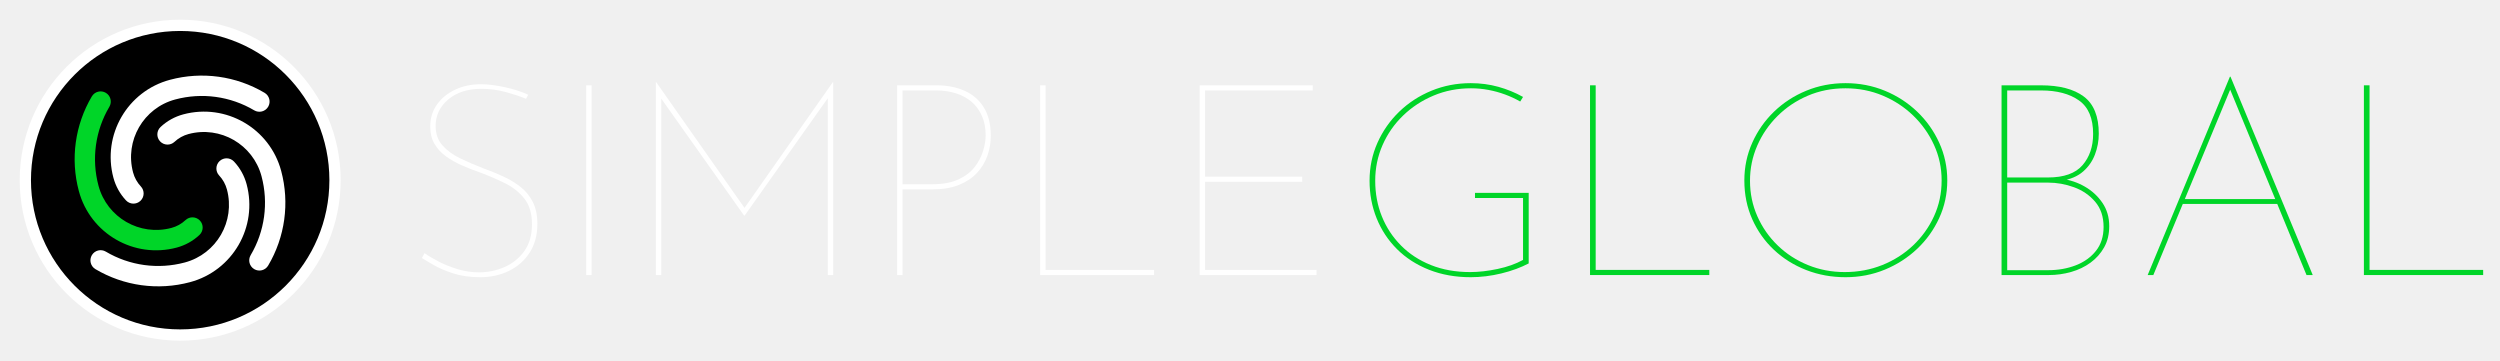
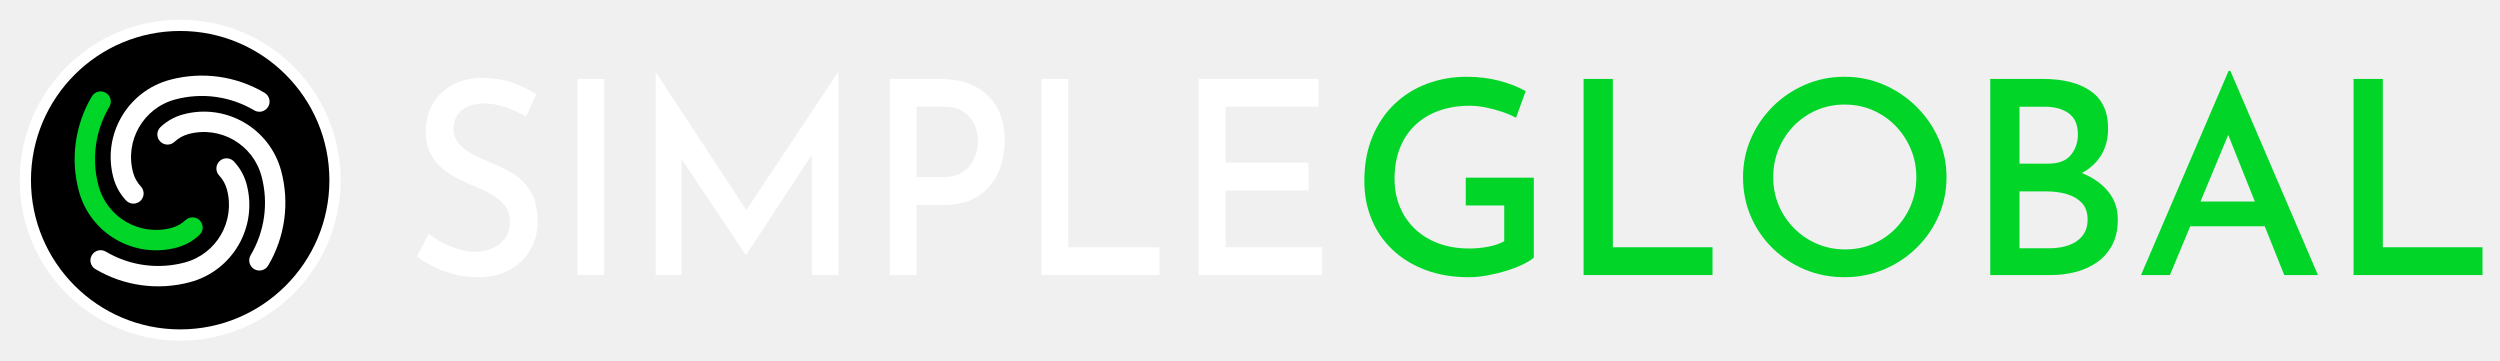
<svg xmlns="http://www.w3.org/2000/svg" version="1.1" width="444" height="64" viewBox="0 0 444 64">
  <svg x="0" y="0" width="64" height="64" viewBox="0 0 512 512">
    <circle cx="256" cy="256" r="220" fill="#000000" stroke="#ffffff" stroke-width="16" />
    <g transform="translate(256, 256) scale(8.125) translate(-43, -160)">
      <path d="m 33.53,163.538 a 9.322,9.322 0 0 1 -2.206,-3.966 13.983,13.983 0 0 1 9.888,-17.126 21.525,21.525 0 0 1 16.55,2.277 1.78,1.78 0 0 1 -1.816,3.063 17.964,17.964 0 0 0 -13.812,-1.9 10.422,10.422 0 0 0 -7.37,12.765 5.761,5.761 0 0 0 1.363,2.451 1.78,1.78 0 1 1 -2.597,2.436 z" fill="#ffffff" />
      <path d="m 46.37,169.578 a 9.322,9.322 0 0 1 -3.966,2.206 13.983,13.983 0 0 1 -17.126,-9.888 21.525,21.525 0 0 1 2.277,-16.55 1.78,1.78 0 0 1 3.063,1.816 17.964,17.964 0 0 0 -1.9,13.812 10.422,10.422 0 0 0 12.765,7.37 5.761,5.761 0 0 0 2.451,-1.363 1.78,1.78 0 1 1 2.436,2.597 z" fill="#00d528" />
      <path d="m 52.41,156.739 a 9.322,9.322 0 0 1 2.206,3.966 13.983,13.983 0 0 1 -9.888,17.126 21.525,21.525 0 0 1 -16.55,-2.277 1.78,1.78 0 0 1 1.816,-3.063 17.964,17.964 0 0 0 13.812,1.9 10.422,10.422 0 0 0 7.37,-12.765 5.761,5.761 0 0 0 -1.363,-2.451 1.78,1.78 0 1 1 2.597,-2.436 z" fill="#ffffff" />
      <path d="m 39.57,150.699 a 9.322,9.322 0 0 1 3.966,-2.206 13.983,13.983 0 0 1 17.126,9.888 21.525,21.525 0 0 1 -2.277,16.55 1.78,1.78 0 0 1 -3.063,-1.816 17.964,17.964 0 0 0 1.9,-13.812 10.422,10.422 0 0 0 -12.765,-7.37 5.761,5.761 0 0 0 -2.451,1.363 1.78,1.78 0 1 1 -2.436,-2.597 z" fill="#ffffff" />
    </g>
  </svg>
-   <g style="fill:#ffffff;stroke:none" transform="translate(72,48.848) scale(0.047931,-0.048)">
-     <path transform="translate(0,0)" d="M447 652Q419 664 374.0 676.5Q329 689 282 689Q205 689 158.5 649.5Q112 610 112 552Q112 508 137.5 479.5Q163 451 203.5 431.5Q244 412 291 394Q327 381 362.0 365.0Q397 349 426.0 326.5Q455 304 472.0 270.5Q489 237 489 189Q489 128 461.0 84.0Q433 40 385.0 16.0Q337 -8 277 -8Q220 -8 176.0 6.5Q132 21 103.0 38.0Q74 55 61 63L71 81Q92 66 124.0 49.5Q156 33 194.5 21.5Q233 10 273 10Q322 10 367.0 29.5Q412 49 440.5 88.5Q469 128 469 188Q469 247 441.0 282.5Q413 318 369.5 339.5Q326 361 278 379Q243 391 210.0 405.5Q177 420 150.5 439.0Q124 458 108.0 485.0Q92 512 92 549Q92 596 117.0 631.0Q142 666 184.5 686.0Q227 706 280 706Q318 706 368.5 695.0Q419 684 455 667Z" />
-     <path transform="translate(551,0)" d="M119 702H139V0H119Z" />
-     <path transform="translate(809,0)" d="M119 0V714H120L452 242H443L775 714H776V0H756V665L758 657L448 220H446L136 657L139 664V0Z" />
-     <path transform="translate(1703,0)" d="M265 702Q323 702 368.5 682.0Q414 662 440.0 620.5Q466 579 466 515Q466 477 453.5 441.5Q441 406 415.0 378.0Q389 350 348.0 333.5Q307 317 250 317H139V0H119V702ZM250 336Q308 336 346.5 354.0Q385 372 406.5 400.0Q428 428 437.5 459.0Q447 490 447 517Q447 557 433.5 588.0Q420 619 396.0 640.0Q372 661 338.0 672.0Q304 683 264 683H139V336Z" />
-     <path transform="translate(2233,0)" d="M119 702H139V19H541V0H119Z" />
-     <path transform="translate(2824,0)" d="M119 702H538V683H139V364H499V345H139V19H552V0H119Z" />
+   <g style="fill:#ffffff;stroke:none" transform="translate(72,48.848) scale(0.04466,-0.048)">
+     <path transform="translate(0,0)" d="M480 586.799Q442.4 606.599 398.3 620.799Q354.2 634.999 313.4 634.999Q257.201 634.999 224.201 609.599Q191.201 584.2 191.201 540.2Q191.201 508.6 213.101 485.7Q235.001 462.8 270.101 445.8Q305.201 428.8 343.801 414.2Q377.001 401.8 409.701 385.5Q442.401 369.2 468.6 345.3Q494.8 321.4 510.4 285.9Q526 250.4 526 198.6Q526 141.4 497.4 94.4Q468.8 47.4 415.2 19.7Q361.6 -8 286 -8Q239.6 -8 196.1 2.3Q152.6 12.6 114.4 30.1Q76.2 47.6 45.199 68.6L92.8 152.401Q117.2 134.601 148.1 119.501Q179 104.401 212.4 95.201Q245.8 86.001 276.2 86.001Q309 86.001 341.099 97.301Q373.199 108.601 394.299 133.201Q415.399 157.801 415.399 198.2Q415.399 231.8 396.699 255.2Q377.999 278.599 347.699 295.599Q317.4 312.599 282.4 325.599Q248.4 338.599 213.2 354.599Q178 370.599 147.9 393.499Q117.8 416.399 99.5 449.899Q81.2 483.4 81.2 531.6Q81.2 590.4 108.7 633.8Q136.2 677.2 185.2 702.3Q234.2 727.4 297.8 729.6Q371.201 729.6 425.101 711.8Q479.001 694 520.601 668.6Z" />
+     <path transform="translate(582,0)" d="M102.2 725.6H208.801V0H102.2Z" />
+     <path transform="translate(893,0)" d="M102.2 0V750.001H103.2L488.601 203.199L443 212.799L827.401 750.001H829.001V0H722.799V508.597L729.799 453.996L462 74.797H460L187.201 453.996L205.401 504.197V0Z" />
+     <path transform="translate(1824,0)" d="M301.601 725.6Q382.601 725.6 440.201 698.3Q497.801 671 528.602 619.9Q559.402 568.8 559.402 496.4Q559.402 453.4 546.302 411.099Q533.202 368.799 504.502 334.599Q475.802 300.399 429.101 279.699Q382.401 258.999 315.201 258.999H208.801V0H102.2V725.6ZM314.601 362.4Q355.201 362.4 382.201 375.9Q409.2 389.4 424.5 410.1Q439.8 430.8 446.5 453.4Q453.2 476 453.2 494Q453.2 514.199 446.7 536.499Q440.2 558.799 425.001 578.399Q409.801 597.999 383.901 610.399Q358.001 622.799 319.201 622.799H208.801V362.4Z" />
+     <path transform="translate(2427,0)" d="M102.2 725.6H208.801V102.801H572.001V0H102.2Z" />
+     <path transform="translate(3053,0)" d="M102.2 725.6H578.601V622.799H208.801V415.801H538.401V312.999H208.801V102.801H592.601V0H102.2Z" />
  </g>
-   <g style="fill:#00d528;stroke:none" transform="translate(239.520,48.848) scale(0.050197,-0.048)">
-     <path transform="translate(0,0)" d="M637 43Q617 32 592.5 22.5Q568 13 540.5 6.0Q513 -1 485.5 -4.5Q458 -8 432 -8Q351 -8 284.5 19.5Q218 47 171.0 96.0Q124 145 99.0 210.0Q74 275 74 349Q74 424 102.0 489.5Q130 555 179.0 604.5Q228 654 293.0 682.0Q358 710 432 710Q483 710 529.5 696.5Q576 683 617 659L607 642Q582 657 553.5 668.0Q525 679 494.5 685.0Q464 691 433 691Q362 691 300.5 664.0Q239 637 192.5 590.0Q146 543 120.0 481.0Q94 419 94 349Q94 278 117.5 217.0Q141 156 185.0 109.5Q229 63 291.0 37.0Q353 11 430 11Q475 11 527.0 22.5Q579 34 617 56V285H447V304H637Z" />
-     <path transform="translate(735,0)" d="M119 702H139V19H541V0H119Z" />
-     <path transform="translate(1326,0)" d="M74 350Q74 424 102.0 489.5Q130 555 179.0 604.5Q228 654 293.0 682.0Q358 710 432 710Q506 710 571.0 682.0Q636 654 685.5 604.5Q735 555 763.5 489.5Q792 424 792 350Q792 276 763.5 211.0Q735 146 685.5 97.0Q636 48 571.0 20.0Q506 -8 432 -8Q358 -8 293.0 18.5Q228 45 179.0 93.0Q130 141 102.0 206.5Q74 272 74 350ZM94 349Q94 279 120.0 217.5Q146 156 192.0 109.5Q238 63 299.0 37.0Q360 11 429 11Q500 11 562.0 37.0Q624 63 671.0 109.5Q718 156 745.0 217.5Q772 279 772 350Q772 420 745.0 481.5Q718 543 671.5 590.0Q625 637 563.5 664.0Q502 691 432 691Q360 691 298.5 663.5Q237 636 191.0 588.0Q145 540 119.5 478.5Q94 417 94 349Z" />
-     <path transform="translate(2191,0)" d="M258 702Q357 702 410.0 660.5Q463 619 463 523Q463 483 449.5 446.0Q436 409 407.5 383.0Q379 357 332 349V356Q376 350 414.0 327.0Q452 304 476.0 267.0Q500 230 500 181Q500 136 482.0 102.5Q464 69 434.0 46.0Q404 23 365.5 11.5Q327 0 286 0H119V702ZM283 361Q368 361 405.5 406.5Q443 452 443 522Q443 609 393.0 646.0Q343 683 259 683H139V361ZM284 18Q337 18 381.5 36.0Q426 54 453.0 89.5Q480 125 480 178Q480 235 450.0 271.5Q420 308 375.0 325.0Q330 342 284 342H139V18Z" />
-     <path transform="translate(2764,0)" d="M63 0 354 734H356L647 0H625L349 701L362 704L83 0ZM184 281H527L529 263H182Z" />
-     <path transform="translate(3473,0)" d="M119 702H139V19H541V0H119Z" />
+   <g style="fill:#00d528;stroke:none" transform="translate(239.520,48.848) scale(0.048734,-0.048)">
+     <path transform="translate(0,0)" d="M674.801 64.4Q659.801 51.2 632.801 38.3Q605.801 25.4 572.301 15Q538.8 4.6 503.8 -1.7Q468.8 -8 437.6 -8Q350 -8 279.8 18.9Q209.6 45.8 159.8 93.7Q110 141.6 83.6 206.4Q57.2 271.2 57.2 347.4Q57.2 440.4 86.9 512.3Q116.6 584.201 168.1 633.701Q219.6 683.201 287.1 708.4Q354.6 733.6 429.2 733.6Q494.2 733.6 549.4 718.7Q604.6 703.8 645.201 680.4L609.8 581.799Q589.8 593.399 560.2 603.599Q530.6 613.799 499.8 620.099Q469 626.399 442.6 626.399Q379.4 626.399 328.6 607.799Q277.801 589.199 241.701 553.999Q205.601 518.8 186.401 468.9Q167.201 419 167.201 356.4Q167.201 298.8 187.001 251.301Q206.801 203.801 242.901 169.401Q279.001 135.001 328.901 116.601Q378.8 98.202 439.6 98.202Q475 98.202 509 104.901Q542.999 111.601 566.999 125.201V257.4H426.8V360.201H674.801Z" />
+     <path transform="translate(754,0)" d="M102.2 725.6H208.801V102.801H572.001V0H102.2Z" />
+     <path transform="translate(1380,0)" d="M57.2 361.991Q57.2 437.4 85.8 504.4Q114.4 571.4 165.3 623.1Q216.2 674.8 283.28 704.2Q350.361 733.6 427.08 733.6Q503.2 733.6 570.341 704.184Q637.481 674.767 689.041 623.084Q740.6 571.4 769.7 504.4Q798.8 437.4 798.8 361.881Q798.8 285.161 769.7 218.081Q740.6 151 689.1 100.1Q637.6 49.2 570.426 20.6Q503.252 -8 427.026 -8Q350.2 -8 283.2 20.2Q216.2 48.4 165.3 98.9Q114.4 149.4 85.8 216.585Q57.2 283.771 57.2 361.991ZM167.201 361.576Q167.201 306 187.379 257.723Q207.557 209.445 243.579 172.723Q279.601 136.001 327.131 115.401Q374.661 94.801 429.66 94.801Q484.2 94.801 531.299 115.401Q578.399 136.001 613.548 172.746Q648.696 209.492 668.747 257.8Q688.799 306.108 688.799 361.839Q688.799 417.8 668.499 466.6Q648.199 515.4 612.665 552.302Q577.131 589.205 529.737 610.002Q482.344 630.799 427.6 630.799Q372.208 630.799 324.894 609.873Q277.58 588.948 241.99 551.774Q206.401 514.6 186.801 465.802Q167.201 417.005 167.201 361.576Z" />
+     <path transform="translate(2236,0)" d="M294.601 725.6Q404.801 725.6 468.201 680.7Q531.601 635.8 531.601 542.6Q531.601 483 504.301 440.1Q477.001 397.2 428.3 373.7Q379.6 350.2 314 347.4L298.199 403.801Q374.8 402.201 435.3 377.801Q495.801 353.401 531.401 309.701Q567.001 266.001 567.001 205.8Q567.001 150.6 546.701 111.5Q526.401 72.4 491.901 47.7Q457.401 23 413.801 11.5Q370.201 0 323.201 0H102.2V725.6ZM314.001 412.201Q370.2 412.201 395.9 444.201Q421.6 476.2 421.6 520.4Q421.6 573.599 388.5 598.199Q355.4 622.799 299.601 622.799H208.801V412.201ZM318.201 99.001Q356.6 99.001 388.2 110.301Q419.8 121.601 438.4 145.501Q457 169.401 457 205Q457 245 435.4 267.5Q413.8 290 380.3 299.7Q346.8 309.399 311 309.399H208.801V99.001Z" />
+     <path transform="translate(2860,0)" d="M27.599 0 346.8 755.4H353.2L672.4 0H549.599L317.999 587.998L394.601 638.799L133.001 0ZM221.801 272H480.399L516.6 180.399H190Z" />
+     <path transform="translate(3560,0)" d="M102.2 725.6H208.801V102.801H572.001V0H102.2Z" />
  </g>
</svg>
